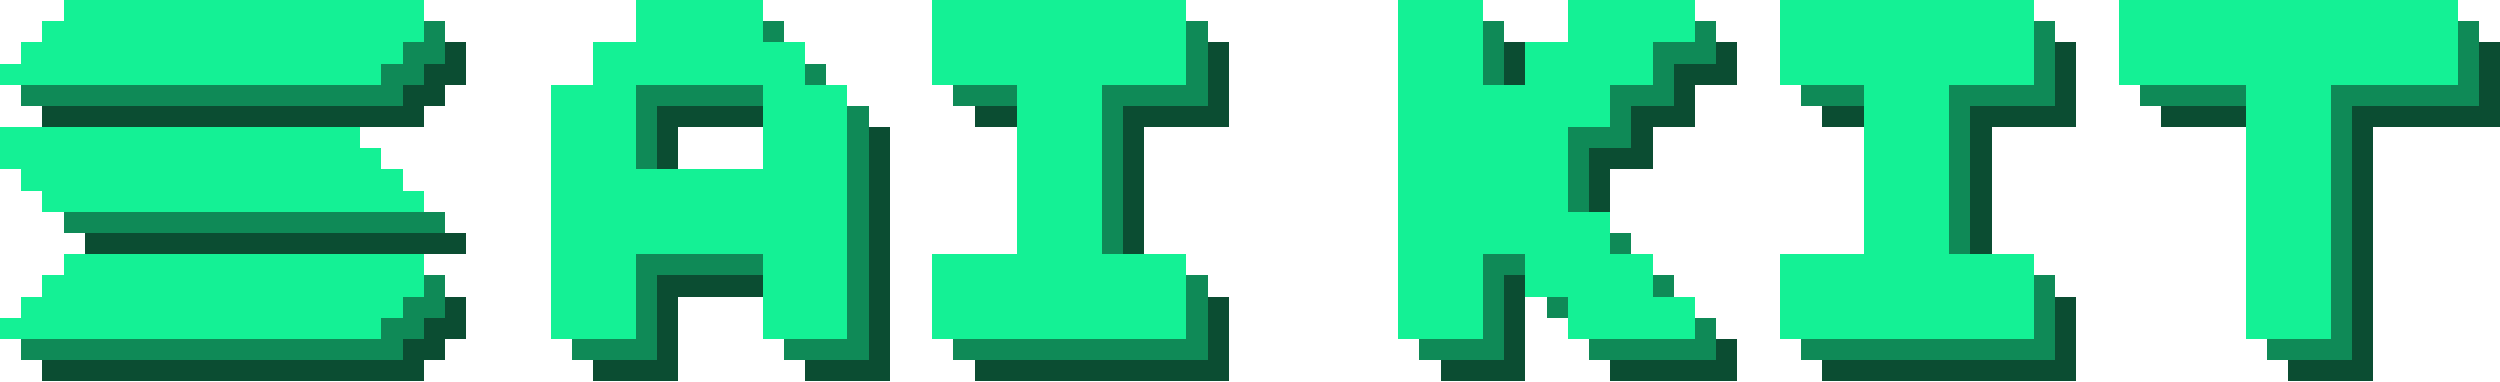
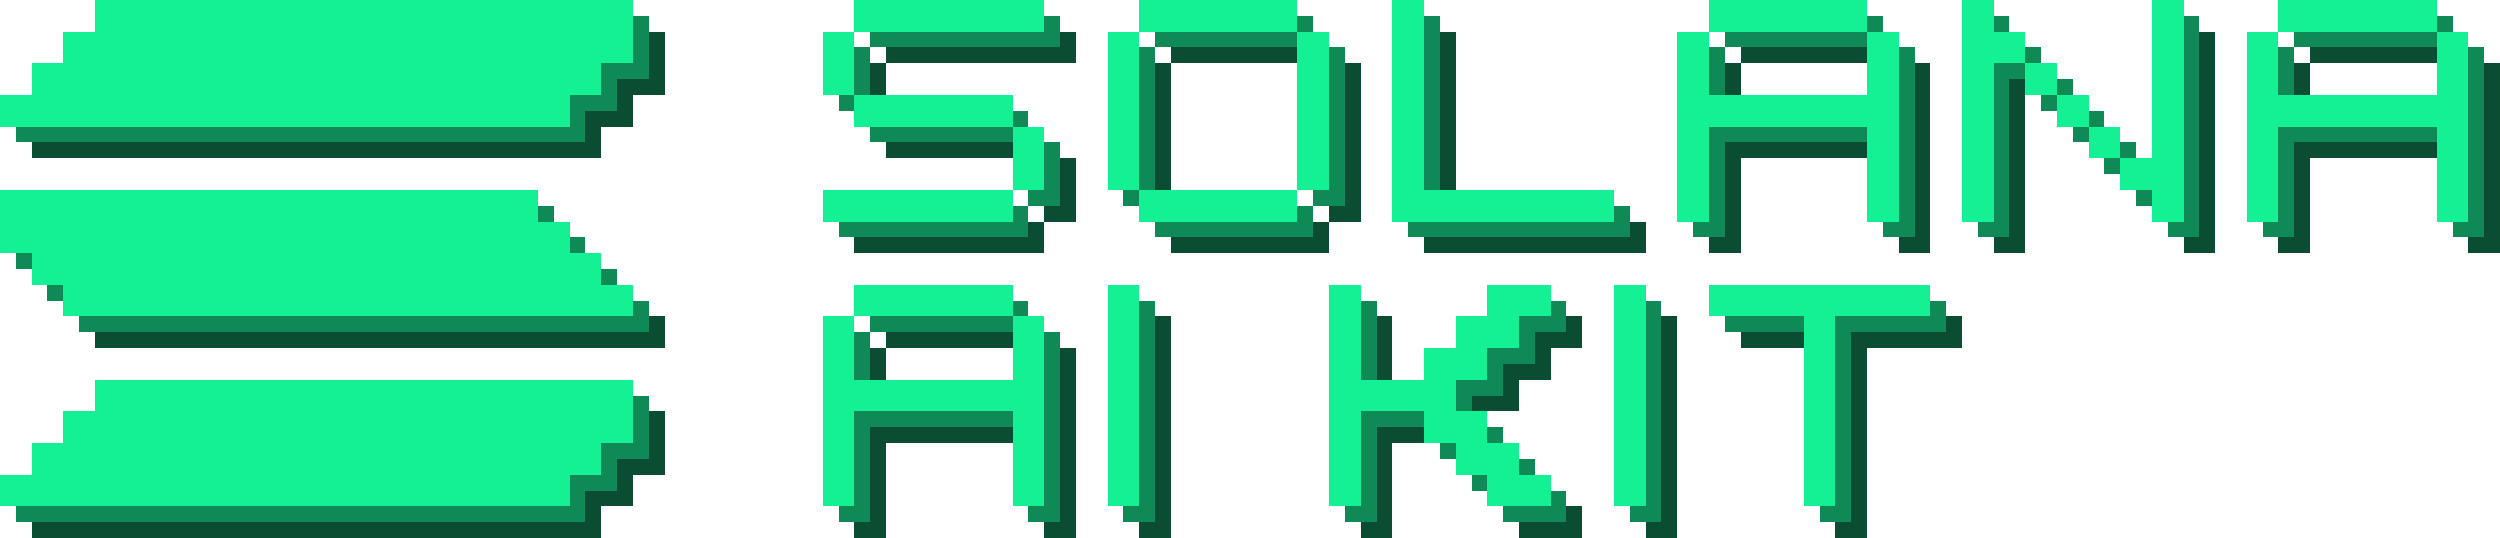
- <svg xmlns="http://www.w3.org/2000/svg" viewBox="0 0 118 18" shape-rendering="crispEdges">
-   <path transform="translate(2 2)" d="M3 0h17v1h-17zM2 1h18v1h-18zM1 2h18v1h-18zM0 3h18v1h-18zM0 6h17v1h-17zM0 7h18v1h-18zM1 8h18v1h-18zM2 9h18v1h-18zM3 12h17v1h-17zM2 13h18v1h-18zM1 14h18v1h-18zM0 15h18v1h-18zM30 0h6v2h-6zM28 2h10v2h-10zM26 4h4v2h-4zM36 4h4v2h-4zM26 6h4v2h-4zM36 6h4v2h-4zM26 8h14v2h-14zM26 10h14v2h-14zM26 12h4v2h-4zM36 12h4v2h-4zM26 14h4v2h-4zM36 14h4v2h-4zM44 0h12v2h-12zM44 2h12v2h-12zM48 4h4v2h-4zM48 6h4v2h-4zM48 8h4v2h-4zM48 10h4v2h-4zM44 12h12v2h-12zM44 14h12v2h-12zM66 0h4v2h-4zM74 0h6v2h-6zM66 2h4v2h-4zM72 2h6v2h-6zM66 4h10v2h-10zM66 6h8v2h-8zM66 8h8v2h-8zM66 10h10v2h-10zM66 12h4v2h-4zM72 12h6v2h-6zM66 14h4v2h-4zM74 14h6v2h-6zM84 0h12v2h-12zM84 2h12v2h-12zM88 4h4v2h-4zM88 6h4v2h-4zM88 8h4v2h-4zM88 10h4v2h-4zM84 12h12v2h-12zM84 14h12v2h-12zM100 0h16v2h-16zM100 2h16v2h-16zM106 4h4v2h-4zM106 6h4v2h-4zM106 8h4v2h-4zM106 10h4v2h-4zM106 12h4v2h-4zM106 14h4v2h-4z" fill="#0b4d32" />
-   <path transform="translate(1 1)" d="M3 0h17v1h-17zM2 1h18v1h-18zM1 2h18v1h-18zM0 3h18v1h-18zM0 6h17v1h-17zM0 7h18v1h-18zM1 8h18v1h-18zM2 9h18v1h-18zM3 12h17v1h-17zM2 13h18v1h-18zM1 14h18v1h-18zM0 15h18v1h-18zM30 0h6v2h-6zM28 2h10v2h-10zM26 4h4v2h-4zM36 4h4v2h-4zM26 6h4v2h-4zM36 6h4v2h-4zM26 8h14v2h-14zM26 10h14v2h-14zM26 12h4v2h-4zM36 12h4v2h-4zM26 14h4v2h-4zM36 14h4v2h-4zM44 0h12v2h-12zM44 2h12v2h-12zM48 4h4v2h-4zM48 6h4v2h-4zM48 8h4v2h-4zM48 10h4v2h-4zM44 12h12v2h-12zM44 14h12v2h-12zM66 0h4v2h-4zM74 0h6v2h-6zM66 2h4v2h-4zM72 2h6v2h-6zM66 4h10v2h-10zM66 6h8v2h-8zM66 8h8v2h-8zM66 10h10v2h-10zM66 12h4v2h-4zM72 12h6v2h-6zM66 14h4v2h-4zM74 14h6v2h-6zM84 0h12v2h-12zM84 2h12v2h-12zM88 4h4v2h-4zM88 6h4v2h-4zM88 8h4v2h-4zM88 10h4v2h-4zM84 12h12v2h-12zM84 14h12v2h-12zM100 0h16v2h-16zM100 2h16v2h-16zM106 4h4v2h-4zM106 6h4v2h-4zM106 8h4v2h-4zM106 10h4v2h-4zM106 12h4v2h-4zM106 14h4v2h-4z" fill="#0f8a57" />
-   <path d="M3 0h17v1h-17zM2 1h18v1h-18zM1 2h18v1h-18zM0 3h18v1h-18zM0 6h17v1h-17zM0 7h18v1h-18zM1 8h18v1h-18zM2 9h18v1h-18zM3 12h17v1h-17zM2 13h18v1h-18zM1 14h18v1h-18zM0 15h18v1h-18zM30 0h6v2h-6zM28 2h10v2h-10zM26 4h4v2h-4zM36 4h4v2h-4zM26 6h4v2h-4zM36 6h4v2h-4zM26 8h14v2h-14zM26 10h14v2h-14zM26 12h4v2h-4zM36 12h4v2h-4zM26 14h4v2h-4zM36 14h4v2h-4zM44 0h12v2h-12zM44 2h12v2h-12zM48 4h4v2h-4zM48 6h4v2h-4zM48 8h4v2h-4zM48 10h4v2h-4zM44 12h12v2h-12zM44 14h12v2h-12zM66 0h4v2h-4zM74 0h6v2h-6zM66 2h4v2h-4zM72 2h6v2h-6zM66 4h10v2h-10zM66 6h8v2h-8zM66 8h8v2h-8zM66 10h10v2h-10zM66 12h4v2h-4zM72 12h6v2h-6zM66 14h4v2h-4zM74 14h6v2h-6zM84 0h12v2h-12zM84 2h12v2h-12zM88 4h4v2h-4zM88 6h4v2h-4zM88 8h4v2h-4zM88 10h4v2h-4zM84 12h12v2h-12zM84 14h12v2h-12zM100 0h16v2h-16zM100 2h16v2h-16zM106 4h4v2h-4zM106 6h4v2h-4zM106 8h4v2h-4zM106 10h4v2h-4zM106 12h4v2h-4zM106 14h4v2h-4z" fill="#14f195" />
+ <svg xmlns="http://www.w3.org/2000/svg" viewBox="0 0 158 34" shape-rendering="crispEdges">
+   <path d="M8 2h34v2h-34zM6 4h36v2h-36zM4 6h36v2h-36zM2 8h36v2h-36zM2 14h34v2h-34zM2 16h36v2h-36zM4 18h36v2h-36zM6 20h36v2h-36zM8 26h34v2h-34zM6 28h36v2h-36zM4 30h36v2h-36zM2 32h36v2h-36zM56 2h12v2h-12zM54 4h2v2h-2zM54 6h2v2h-2zM56 8h10v2h-10zM66 10h2v2h-2zM66 12h2v2h-2zM54 14h12v2h-12zM74 2h10v2h-10zM72 4h2v2h-2zM84 4h2v2h-2zM72 6h2v2h-2zM84 6h2v2h-2zM72 8h2v2h-2zM84 8h2v2h-2zM72 10h2v2h-2zM84 10h2v2h-2zM72 12h2v2h-2zM84 12h2v2h-2zM74 14h10v2h-10zM90 2h2v2h-2zM90 4h2v2h-2zM90 6h2v2h-2zM90 8h2v2h-2zM90 10h2v2h-2zM90 12h2v2h-2zM90 14h14v2h-14zM110 2h10v2h-10zM108 4h2v2h-2zM120 4h2v2h-2zM108 6h2v2h-2zM120 6h2v2h-2zM108 8h14v2h-14zM108 10h2v2h-2zM120 10h2v2h-2zM108 12h2v2h-2zM120 12h2v2h-2zM108 14h2v2h-2zM120 14h2v2h-2zM126 2h2v2h-2zM138 2h2v2h-2zM126 4h4v2h-4zM138 4h2v2h-2zM126 6h2v2h-2zM130 6h2v2h-2zM138 6h2v2h-2zM126 8h2v2h-2zM132 8h2v2h-2zM138 8h2v2h-2zM126 10h2v2h-2zM134 10h2v2h-2zM138 10h2v2h-2zM126 12h2v2h-2zM136 12h4v2h-4zM126 14h2v2h-2zM138 14h2v2h-2zM146 2h10v2h-10zM144 4h2v2h-2zM156 4h2v2h-2zM144 6h2v2h-2zM156 6h2v2h-2zM144 8h14v2h-14zM144 10h2v2h-2zM156 10h2v2h-2zM144 12h2v2h-2zM156 12h2v2h-2zM144 14h2v2h-2zM156 14h2v2h-2zM56 20h10v2h-10zM54 22h2v2h-2zM66 22h2v2h-2zM54 24h2v2h-2zM66 24h2v2h-2zM54 26h14v2h-14zM54 28h2v2h-2zM66 28h2v2h-2zM54 30h2v2h-2zM66 30h2v2h-2zM54 32h2v2h-2zM66 32h2v2h-2zM72 20h2v2h-2zM72 22h2v2h-2zM72 24h2v2h-2zM72 26h2v2h-2zM72 28h2v2h-2zM72 30h2v2h-2zM72 32h2v2h-2zM86 20h2v2h-2zM96 20h4v2h-4zM86 22h2v2h-2zM94 22h4v2h-4zM86 24h2v2h-2zM92 24h4v2h-4zM86 26h8v2h-8zM86 28h2v2h-2zM92 28h4v2h-4zM86 30h2v2h-2zM94 30h4v2h-4zM86 32h2v2h-2zM96 32h4v2h-4zM104 20h2v2h-2zM104 22h2v2h-2zM104 24h2v2h-2zM104 26h2v2h-2zM104 28h2v2h-2zM104 30h2v2h-2zM104 32h2v2h-2zM110 20h14v2h-14zM116 22h2v2h-2zM116 24h2v2h-2zM116 26h2v2h-2zM116 28h2v2h-2zM116 30h2v2h-2zM116 32h2v2h-2z" fill="#0b4d32" />
+   <path d="M7 1h34v2h-34zM5 3h36v2h-36zM3 5h36v2h-36zM1 7h36v2h-36zM1 13h34v2h-34zM1 15h36v2h-36zM3 17h36v2h-36zM5 19h36v2h-36zM7 25h34v2h-34zM5 27h36v2h-36zM3 29h36v2h-36zM1 31h36v2h-36zM55 1h12v2h-12zM53 3h2v2h-2zM53 5h2v2h-2zM55 7h10v2h-10zM65 9h2v2h-2zM65 11h2v2h-2zM53 13h12v2h-12zM73 1h10v2h-10zM71 3h2v2h-2zM83 3h2v2h-2zM71 5h2v2h-2zM83 5h2v2h-2zM71 7h2v2h-2zM83 7h2v2h-2zM71 9h2v2h-2zM83 9h2v2h-2zM71 11h2v2h-2zM83 11h2v2h-2zM73 13h10v2h-10zM89 1h2v2h-2zM89 3h2v2h-2zM89 5h2v2h-2zM89 7h2v2h-2zM89 9h2v2h-2zM89 11h2v2h-2zM89 13h14v2h-14zM109 1h10v2h-10zM107 3h2v2h-2zM119 3h2v2h-2zM107 5h2v2h-2zM119 5h2v2h-2zM107 7h14v2h-14zM107 9h2v2h-2zM119 9h2v2h-2zM107 11h2v2h-2zM119 11h2v2h-2zM107 13h2v2h-2zM119 13h2v2h-2zM125 1h2v2h-2zM137 1h2v2h-2zM125 3h4v2h-4zM137 3h2v2h-2zM125 5h2v2h-2zM129 5h2v2h-2zM137 5h2v2h-2zM125 7h2v2h-2zM131 7h2v2h-2zM137 7h2v2h-2zM125 9h2v2h-2zM133 9h2v2h-2zM137 9h2v2h-2zM125 11h2v2h-2zM135 11h4v2h-4zM125 13h2v2h-2zM137 13h2v2h-2zM145 1h10v2h-10zM143 3h2v2h-2zM155 3h2v2h-2zM143 5h2v2h-2zM155 5h2v2h-2zM143 7h14v2h-14zM143 9h2v2h-2zM155 9h2v2h-2zM143 11h2v2h-2zM155 11h2v2h-2zM143 13h2v2h-2zM155 13h2v2h-2zM55 19h10v2h-10zM53 21h2v2h-2zM65 21h2v2h-2zM53 23h2v2h-2zM65 23h2v2h-2zM53 25h14v2h-14zM53 27h2v2h-2zM65 27h2v2h-2zM53 29h2v2h-2zM65 29h2v2h-2zM53 31h2v2h-2zM65 31h2v2h-2zM71 19h2v2h-2zM71 21h2v2h-2zM71 23h2v2h-2zM71 25h2v2h-2zM71 27h2v2h-2zM71 29h2v2h-2zM71 31h2v2h-2zM85 19h2v2h-2zM95 19h4v2h-4zM85 21h2v2h-2zM93 21h4v2h-4zM85 23h2v2h-2zM91 23h4v2h-4zM85 25h8v2h-8zM85 27h2v2h-2zM91 27h4v2h-4zM85 29h2v2h-2zM93 29h4v2h-4zM85 31h2v2h-2zM95 31h4v2h-4zM103 19h2v2h-2zM103 21h2v2h-2zM103 23h2v2h-2zM103 25h2v2h-2zM103 27h2v2h-2zM103 29h2v2h-2zM103 31h2v2h-2zM109 19h14v2h-14zM115 21h2v2h-2zM115 23h2v2h-2zM115 25h2v2h-2zM115 27h2v2h-2zM115 29h2v2h-2zM115 31h2v2h-2z" fill="#0f8a57" />
+   <path d="M6 0h34v2h-34zM4 2h36v2h-36zM2 4h36v2h-36zM0 6h36v2h-36zM0 12h34v2h-34zM0 14h36v2h-36zM2 16h36v2h-36zM4 18h36v2h-36zM6 24h34v2h-34zM4 26h36v2h-36zM2 28h36v2h-36zM0 30h36v2h-36zM54 0h12v2h-12zM52 2h2v2h-2zM52 4h2v2h-2zM54 6h10v2h-10zM64 8h2v2h-2zM64 10h2v2h-2zM52 12h12v2h-12zM72 0h10v2h-10zM70 2h2v2h-2zM82 2h2v2h-2zM70 4h2v2h-2zM82 4h2v2h-2zM70 6h2v2h-2zM82 6h2v2h-2zM70 8h2v2h-2zM82 8h2v2h-2zM70 10h2v2h-2zM82 10h2v2h-2zM72 12h10v2h-10zM88 0h2v2h-2zM88 2h2v2h-2zM88 4h2v2h-2zM88 6h2v2h-2zM88 8h2v2h-2zM88 10h2v2h-2zM88 12h14v2h-14zM108 0h10v2h-10zM106 2h2v2h-2zM118 2h2v2h-2zM106 4h2v2h-2zM118 4h2v2h-2zM106 6h14v2h-14zM106 8h2v2h-2zM118 8h2v2h-2zM106 10h2v2h-2zM118 10h2v2h-2zM106 12h2v2h-2zM118 12h2v2h-2zM124 0h2v2h-2zM136 0h2v2h-2zM124 2h4v2h-4zM136 2h2v2h-2zM124 4h2v2h-2zM128 4h2v2h-2zM136 4h2v2h-2zM124 6h2v2h-2zM130 6h2v2h-2zM136 6h2v2h-2zM124 8h2v2h-2zM132 8h2v2h-2zM136 8h2v2h-2zM124 10h2v2h-2zM134 10h4v2h-4zM124 12h2v2h-2zM136 12h2v2h-2zM144 0h10v2h-10zM142 2h2v2h-2zM154 2h2v2h-2zM142 4h2v2h-2zM154 4h2v2h-2zM142 6h14v2h-14zM142 8h2v2h-2zM154 8h2v2h-2zM142 10h2v2h-2zM154 10h2v2h-2zM142 12h2v2h-2zM154 12h2v2h-2zM54 18h10v2h-10zM52 20h2v2h-2zM64 20h2v2h-2zM52 22h2v2h-2zM64 22h2v2h-2zM52 24h14v2h-14zM52 26h2v2h-2zM64 26h2v2h-2zM52 28h2v2h-2zM64 28h2v2h-2zM52 30h2v2h-2zM64 30h2v2h-2zM70 18h2v2h-2zM70 20h2v2h-2zM70 22h2v2h-2zM70 24h2v2h-2zM70 26h2v2h-2zM70 28h2v2h-2zM70 30h2v2h-2zM84 18h2v2h-2zM94 18h4v2h-4zM84 20h2v2h-2zM92 20h4v2h-4zM84 22h2v2h-2zM90 22h4v2h-4zM84 24h8v2h-8zM84 26h2v2h-2zM90 26h4v2h-4zM84 28h2v2h-2zM92 28h4v2h-4zM84 30h2v2h-2zM94 30h4v2h-4zM102 18h2v2h-2zM102 20h2v2h-2zM102 22h2v2h-2zM102 24h2v2h-2zM102 26h2v2h-2zM102 28h2v2h-2zM102 30h2v2h-2zM108 18h14v2h-14zM114 20h2v2h-2zM114 22h2v2h-2zM114 24h2v2h-2zM114 26h2v2h-2zM114 28h2v2h-2zM114 30h2v2h-2z" fill="#14f195" />
</svg>
